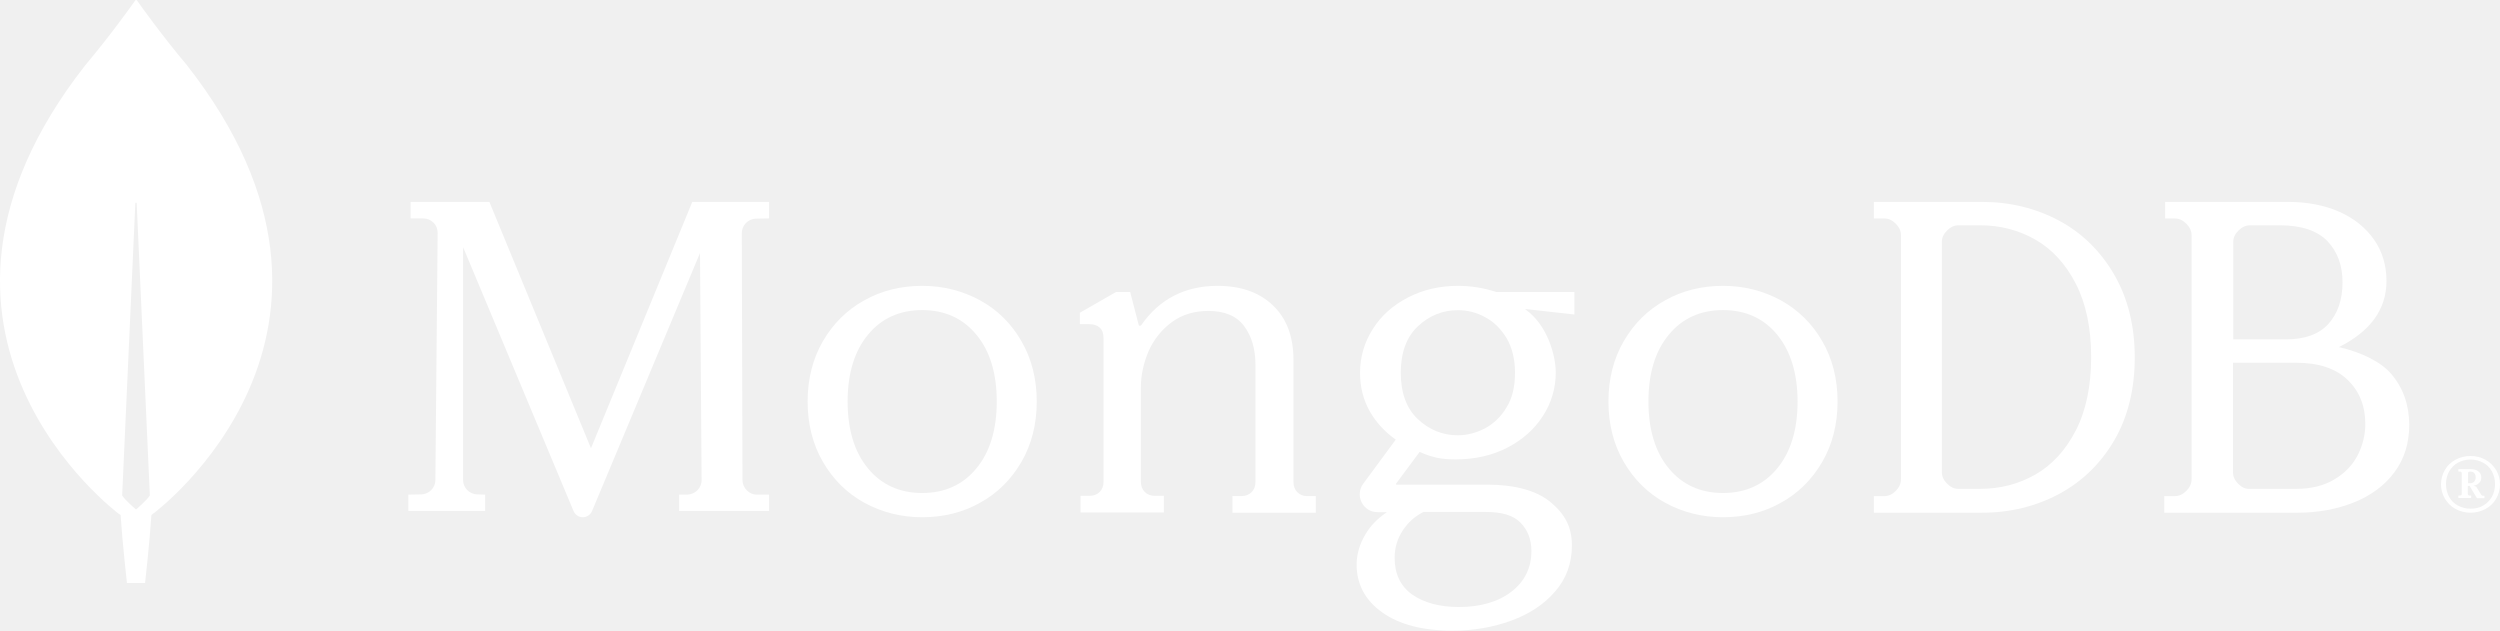
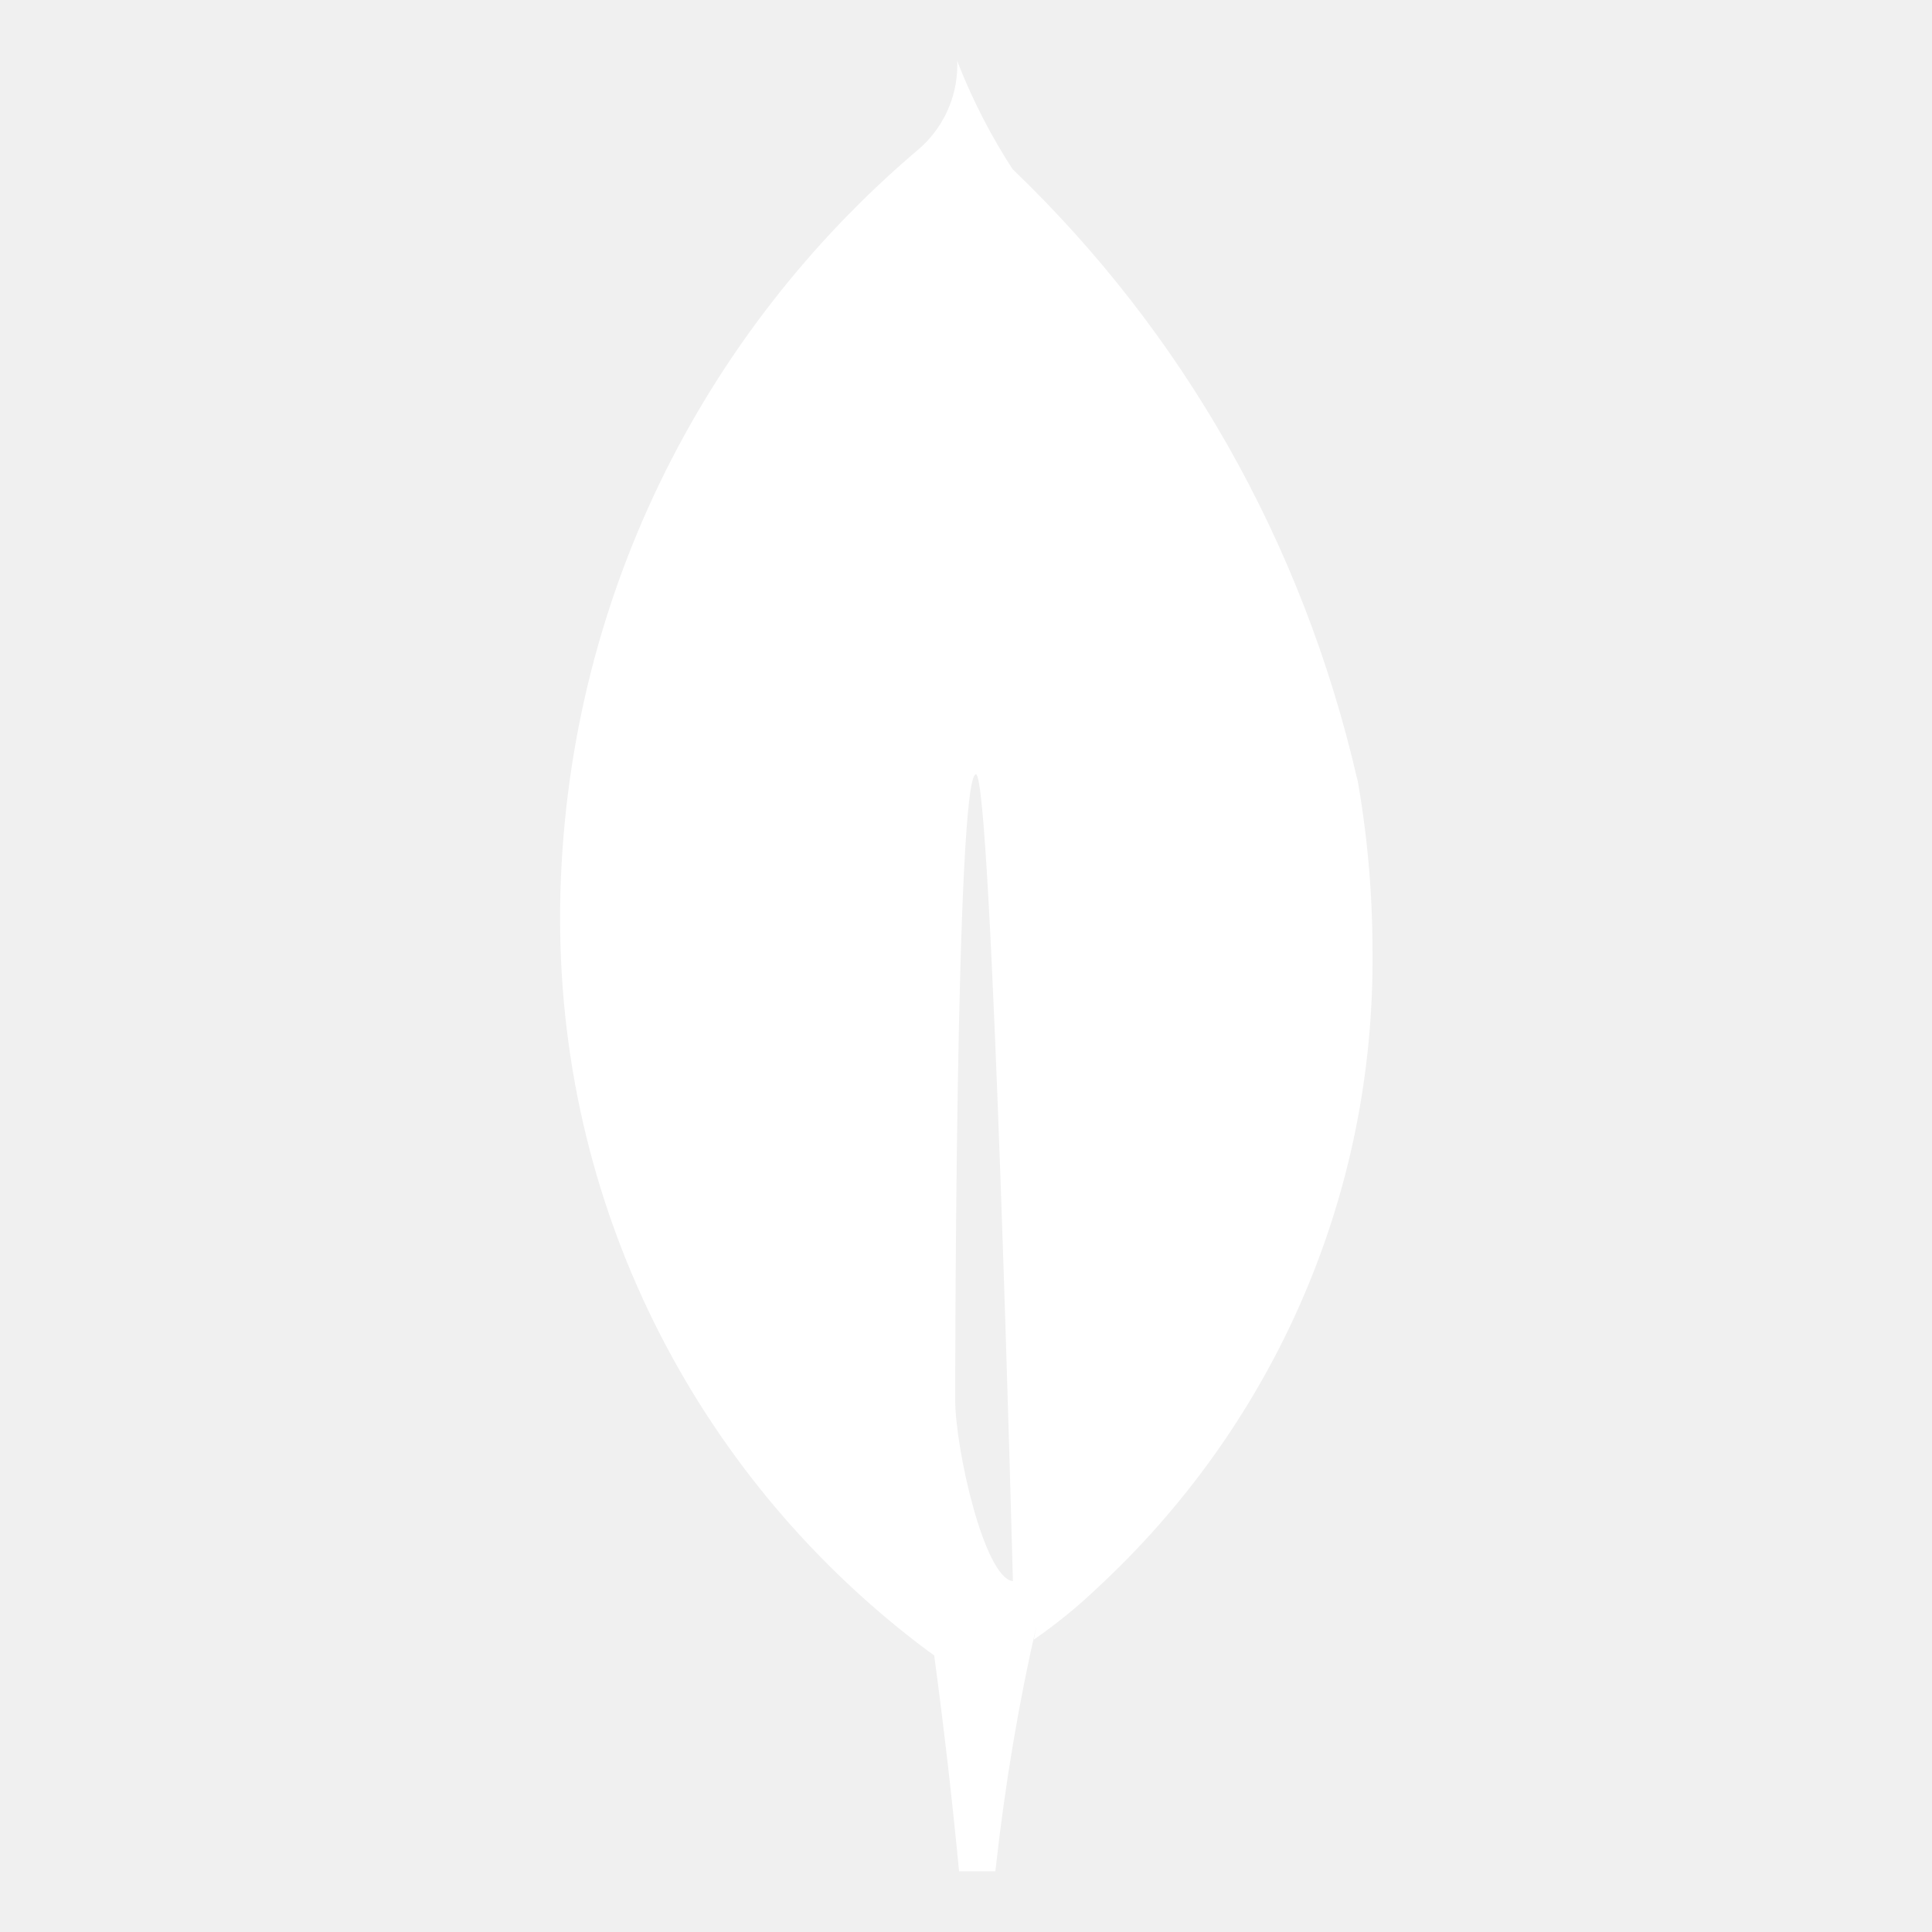
- <svg xmlns="http://www.w3.org/2000/svg" width="1102" height="278" viewBox="0 0 1102 278" fill="none">
-   <path d="M82.323 28.644C71.537 15.847 62.248 2.849 60.351 0.15C60.151 -0.05 59.852 -0.05 59.652 0.15C57.754 2.849 48.466 15.847 37.68 28.644C-54.902 146.721 52.261 226.406 52.261 226.406L53.16 227.006C53.959 239.303 55.956 257 55.956 257H59.951H63.946C63.946 257 65.944 239.403 66.743 227.006L67.642 226.306C67.741 226.306 174.905 146.721 82.323 28.644ZM59.951 224.606C59.951 224.606 55.158 220.507 53.859 218.407V218.208L59.652 89.632C59.652 89.233 60.251 89.233 60.251 89.632L66.044 218.208V218.407C64.745 220.507 59.951 224.606 59.951 224.606Z" fill="white" />
-   <path d="M260.501 197.588L215.845 89.299L215.745 89H181.001V96.279H186.608C188.31 96.279 189.912 96.977 191.114 98.174C192.315 99.37 192.916 100.966 192.916 102.661L191.915 211.647C191.915 215.037 189.112 217.829 185.707 217.929L180 218.029V225.208H213.843V218.029L210.338 217.929C206.934 217.829 204.13 215.037 204.13 211.647V108.943L252.792 225.208C253.492 226.903 255.094 228 256.897 228C258.699 228 260.301 226.903 261.002 225.208L308.562 111.535L309.263 211.647C309.263 215.137 306.459 217.929 302.955 218.029H299.35V225.208H339V218.029H333.593C330.189 218.029 327.385 215.137 327.285 211.747L326.985 102.76C326.985 99.27 329.788 96.478 333.193 96.379L339 96.279V89H305.157L260.501 197.588Z" fill="white" />
-   <path d="M571.869 216.955C570.764 215.849 570.162 214.342 570.162 212.533V158.663C570.162 148.412 567.151 140.372 561.127 134.643C555.205 128.915 546.973 126 536.734 126C522.378 126 511.035 131.829 503.104 143.286C503.004 143.487 502.703 143.588 502.402 143.588C502.1 143.588 501.9 143.387 501.9 143.085L498.185 128.714H491.961L476 137.859V142.884H480.116C482.023 142.884 483.629 143.387 484.734 144.392C485.838 145.397 486.44 146.905 486.44 149.015V212.432C486.44 214.241 485.838 215.749 484.734 216.854C483.629 217.96 482.124 218.563 480.317 218.563H476.301V225.899H513.042V218.563H509.027C507.22 218.563 505.714 217.96 504.61 216.854C503.506 215.749 502.903 214.241 502.903 212.432V170.623C502.903 165.296 504.108 159.97 506.317 154.744C508.625 149.618 512.038 145.296 516.556 141.98C521.073 138.663 526.494 137.055 532.718 137.055C539.745 137.055 545.066 139.266 548.378 143.688C551.691 148.111 553.398 153.839 553.398 160.673V212.533C553.398 214.342 552.795 215.849 551.691 216.955C550.587 218.06 549.081 218.663 547.274 218.663H543.259V226H580V218.663H575.985C574.479 218.663 573.073 218.161 571.869 216.955Z" fill="white" />
-   <path d="M907.546 97.212C897.39 91.804 886.039 89 873.792 89H826V96.311H830.68C832.472 96.311 834.065 97.012 835.658 98.614C837.152 100.116 837.948 101.819 837.948 103.621V211.379C837.948 213.181 837.152 214.884 835.658 216.386C834.165 217.888 832.472 218.689 830.68 218.689H826V226H873.792C886.039 226 897.39 223.196 907.546 217.788C917.701 212.38 925.966 204.368 931.94 194.154C937.914 183.939 941 171.621 941 157.6C941 143.58 937.914 131.362 931.94 121.047C925.866 110.632 917.701 102.62 907.546 97.212ZM921.784 157.4C921.784 170.219 919.494 181.034 915.013 189.747C910.533 198.46 904.558 204.969 897.19 209.175C889.823 213.382 881.658 215.485 872.896 215.485H863.238C861.446 215.485 859.853 214.784 858.26 213.181C856.766 211.679 855.97 209.977 855.97 208.174V106.626C855.97 104.823 856.667 103.221 858.26 101.618C859.753 100.116 861.446 99.315 863.238 99.315H872.896C881.658 99.315 889.823 101.418 897.19 105.624C904.558 109.83 910.533 116.34 915.013 125.053C919.494 133.765 921.784 144.581 921.784 157.4Z" fill="white" />
-   <path d="M1053.97 164.711C1049.55 159.603 1041.02 155.297 1030.99 152.993C1044.84 146.083 1051.96 136.369 1051.96 123.851C1051.96 117.041 1050.16 110.932 1046.54 105.724C1042.93 100.517 1037.81 96.311 1031.29 93.406C1024.76 90.502 1017.13 89 1008.5 89H954.402V96.311H958.718C960.524 96.311 962.13 97.012 963.736 98.614C965.242 100.116 966.045 101.819 966.045 103.621V211.379C966.045 213.181 965.242 214.884 963.736 216.386C962.231 217.888 960.524 218.689 958.718 218.689H954V226H1012.72C1021.65 226 1029.98 224.498 1037.51 221.493C1045.04 218.489 1051.06 214.083 1055.38 208.274C1059.79 202.466 1062 195.355 1062 187.143C1061.9 178.33 1059.29 170.92 1053.97 164.711ZM986.621 213.281C985.115 211.779 984.312 210.077 984.312 208.274V159.904H1012.22C1022.05 159.904 1029.58 162.407 1034.8 167.414C1040.02 172.422 1042.63 178.931 1042.63 186.943C1042.63 191.75 1041.42 196.457 1039.22 200.763C1036.91 205.17 1033.49 208.675 1028.88 211.379C1024.36 214.083 1018.74 215.485 1012.22 215.485H991.639C989.833 215.585 988.227 214.884 986.621 213.281ZM984.413 149.588V106.626C984.413 104.823 985.115 103.221 986.721 101.618C988.227 100.116 989.933 99.315 991.74 99.315H1004.99C1014.52 99.315 1021.55 101.719 1025.97 106.325C1030.38 111.032 1032.59 117.041 1032.59 124.452C1032.59 132.063 1030.48 138.172 1026.37 142.779C1022.25 147.285 1016.03 149.588 1007.8 149.588H984.413Z" fill="white" />
-   <path d="M431.999 132.387C424.329 128.196 415.763 126 406.5 126C397.237 126 388.571 128.096 381.001 132.387C373.331 136.579 367.255 142.667 362.773 150.352C358.291 158.037 356 167.02 356 177C356 186.98 358.291 195.963 362.773 203.648C367.255 211.333 373.331 217.421 381.001 221.613C388.671 225.804 397.237 228 406.5 228C415.763 228 424.429 225.904 431.999 221.613C439.669 217.421 445.745 211.333 450.227 203.648C454.709 195.963 457 186.98 457 177C457 167.02 454.709 158.037 450.227 150.352C445.745 142.568 439.669 136.579 431.999 132.387ZM439.37 177C439.37 189.276 436.382 199.256 430.405 206.442C424.529 213.628 416.461 217.321 406.5 217.321C396.54 217.321 388.471 213.628 382.595 206.442C376.618 199.256 373.63 189.276 373.63 177C373.63 164.724 376.618 154.744 382.595 147.558C388.471 140.372 396.54 136.679 406.5 136.679C416.461 136.679 424.529 140.372 430.405 147.558C436.382 154.744 439.37 164.624 439.37 177Z" fill="white" />
-   <path d="M784.999 132.387C777.329 128.196 768.763 126 759.5 126C750.237 126 741.571 128.096 734.001 132.387C726.331 136.579 720.255 142.667 715.773 150.352C711.291 158.037 709 167.02 709 177C709 186.98 711.291 195.963 715.773 203.648C720.255 211.333 726.331 217.421 734.001 221.613C741.671 225.804 750.237 228 759.5 228C768.763 228 777.429 225.904 784.999 221.613C792.669 217.421 798.745 211.333 803.227 203.648C807.709 195.963 810 186.98 810 177C810 167.02 807.709 158.037 803.227 150.352C798.745 142.568 792.569 136.579 784.999 132.387ZM792.37 177C792.37 189.276 789.381 199.256 783.405 206.442C777.528 213.628 769.46 217.321 759.5 217.321C749.539 217.321 741.471 213.628 735.595 206.442C729.618 199.256 726.63 189.276 726.63 177C726.63 164.624 729.618 154.744 735.595 147.558C741.471 140.372 749.539 136.679 759.5 136.679C769.46 136.679 777.528 140.372 783.405 147.558C789.282 154.744 792.37 164.624 792.37 177Z" fill="white" />
-   <path d="M642.64 126C634.614 126 627.292 127.704 620.671 131.113C614.05 134.522 608.834 139.135 605.122 145.05C601.411 150.865 599.505 157.383 599.505 164.301C599.505 170.517 600.909 176.232 603.818 181.346C606.627 186.259 610.439 190.369 615.254 193.778L600.909 213.23C599.103 215.636 598.903 218.844 600.207 221.451C601.611 224.158 604.219 225.763 607.229 225.763H611.342C607.329 228.47 604.119 231.678 601.912 235.488C599.304 239.799 598 244.311 598 248.923C598 257.546 601.812 264.665 609.335 269.979C616.759 275.293 627.191 278 640.332 278C649.461 278 658.188 276.496 666.113 273.588C674.138 270.681 680.658 266.369 685.473 260.755C690.389 255.14 692.897 248.322 692.897 240.501C692.897 232.28 689.887 226.464 682.865 220.85C676.847 216.137 667.417 213.631 655.68 213.631H615.555C615.455 213.631 615.354 213.53 615.354 213.53C615.354 213.53 615.254 213.33 615.354 213.23L625.787 199.193C628.596 200.496 631.204 201.298 633.511 201.799C635.918 202.301 638.627 202.501 641.636 202.501C650.063 202.501 657.687 200.797 664.307 197.388C670.928 193.979 676.245 189.367 680.057 183.451C683.868 177.636 685.774 171.119 685.774 164.201C685.774 156.781 682.163 143.245 672.332 136.327C672.332 136.227 672.433 136.227 672.433 136.227L694 138.633V128.707H659.492C654.075 126.902 648.458 126 642.64 126ZM654.677 188.765C650.865 190.77 646.752 191.873 642.64 191.873C635.919 191.873 630 189.467 624.984 184.755C619.969 180.042 617.461 173.124 617.461 164.301C617.461 155.478 619.969 148.559 624.984 143.847C630 139.135 635.919 136.728 642.64 136.728C646.853 136.728 650.865 137.731 654.677 139.836C658.489 141.842 661.599 144.95 664.107 149.061C666.514 153.172 667.818 158.285 667.818 164.301C667.818 170.417 666.614 175.53 664.107 179.541C661.699 183.652 658.489 186.66 654.677 188.765ZM627.492 225.662H654.677C662.201 225.662 667.016 227.166 670.226 230.375C673.436 233.583 675.041 237.894 675.041 242.908C675.041 250.227 672.132 256.243 666.314 260.755C660.495 265.267 652.671 267.573 643.041 267.573C634.614 267.573 627.592 265.668 622.476 262.058C617.36 258.449 614.752 252.934 614.752 245.916C614.752 241.504 615.956 237.393 618.364 233.784C620.771 230.174 623.68 227.567 627.492 225.662Z" fill="white" />
-   <path d="M1082.35 224.327C1080.37 223.244 1078.88 221.669 1077.69 219.799C1076.6 217.831 1076 215.764 1076 213.5C1076 211.236 1076.6 209.071 1077.69 207.201C1078.78 205.232 1080.37 203.756 1082.35 202.673C1084.34 201.591 1086.52 201 1089 201C1091.48 201 1093.66 201.591 1095.65 202.673C1097.63 203.756 1099.12 205.331 1100.31 207.201C1101.4 209.169 1102 211.236 1102 213.5C1102 215.764 1101.4 217.929 1100.31 219.799C1099.22 221.768 1097.63 223.244 1095.65 224.327C1093.66 225.409 1091.48 226 1089 226C1086.62 226 1084.34 225.409 1082.35 224.327ZM1094.56 222.85C1096.24 221.965 1097.44 220.587 1098.43 219.012C1099.32 217.339 1099.82 215.469 1099.82 213.402C1099.82 211.335 1099.32 209.465 1098.43 207.791C1097.53 206.118 1096.24 204.839 1094.56 203.953C1092.87 203.067 1091.08 202.575 1089 202.575C1086.92 202.575 1085.13 203.067 1083.44 203.953C1081.76 204.839 1080.56 206.217 1079.57 207.791C1078.68 209.465 1078.18 211.335 1078.18 213.402C1078.18 215.469 1078.68 217.339 1079.57 219.012C1080.47 220.685 1081.76 221.965 1083.44 222.85C1085.13 223.736 1086.92 224.228 1089 224.228C1091.08 224.228 1092.97 223.835 1094.56 222.85ZM1083.64 219.406V218.52L1083.84 218.421H1084.44C1084.63 218.421 1084.83 218.323 1084.93 218.224C1085.13 218.028 1085.13 217.929 1085.13 217.732V208.579C1085.13 208.382 1085.03 208.185 1084.93 208.087C1084.73 207.89 1084.63 207.89 1084.44 207.89H1083.84L1083.64 207.791V206.906L1083.84 206.807H1089C1090.49 206.807 1091.58 207.102 1092.47 207.791C1093.37 208.48 1093.76 209.366 1093.76 210.547C1093.76 211.433 1093.47 212.319 1092.77 212.909C1092.08 213.598 1091.28 213.992 1090.29 214.091L1091.48 214.484L1093.76 218.126C1093.96 218.421 1094.16 218.52 1094.46 218.52H1095.05L1095.15 218.618V219.504L1095.05 219.602H1091.98L1091.78 219.504L1088.6 214.189H1087.81V217.732C1087.81 217.929 1087.91 218.126 1088.01 218.224C1088.21 218.421 1088.31 218.421 1088.5 218.421H1089.1L1089.3 218.52V219.406L1089.1 219.504H1083.84L1083.64 219.406ZM1088.7 213.008C1089.5 213.008 1090.19 212.811 1090.59 212.319C1090.98 211.925 1091.28 211.236 1091.28 210.449C1091.28 209.661 1091.08 209.071 1090.69 208.579C1090.29 208.087 1089.69 207.89 1089 207.89H1088.6C1088.4 207.89 1088.21 207.988 1088.11 208.087C1087.91 208.283 1087.91 208.382 1087.91 208.579V213.008H1088.7Z" fill="white" />
+ <svg xmlns="http://www.w3.org/2000/svg" fill="#ffffff" width="800px" height="800px" viewBox="0 0 32 32" version="1.1">
+   <path d="M15.821 23.185s0-10.361 0.344-10.36c0.266 0 0.612 13.365 0.612 13.365-0.476-0.056-0.956-2.199-0.956-3.005zM22.489 12.945c-0.919-4.016-2.932-7.469-5.708-10.134l-0.007-0.006c-0.338-0.516-0.647-1.108-0.895-1.732l-0.024-0.068c0.001 0.020 0.001 0.044 0.001 0.068 0 0.565-0.253 1.070-0.652 1.409l-0.003 0.002c-3.574 3.034-5.848 7.505-5.923 12.508l-0 0.013c-0.001 0.062-0.001 0.135-0.001 0.208 0 4.957 2.385 9.357 6.070 12.115l0.039 0.028 0.087 0.063q0.241 1.784 0.412 3.576h0.601c0.166-1.491 0.39-2.796 0.683-4.076l-0.046 0.239c0.396-0.275 0.742-0.56 1.065-0.869l-0.003 0.003c2.801-2.597 4.549-6.297 4.549-10.404 0-0.061-0-0.121-0.001-0.182l0 0.009c-0.003-0.981-0.092-1.94-0.261-2.871l0.015 0.099z" fill="#ffffff" />
</svg>
